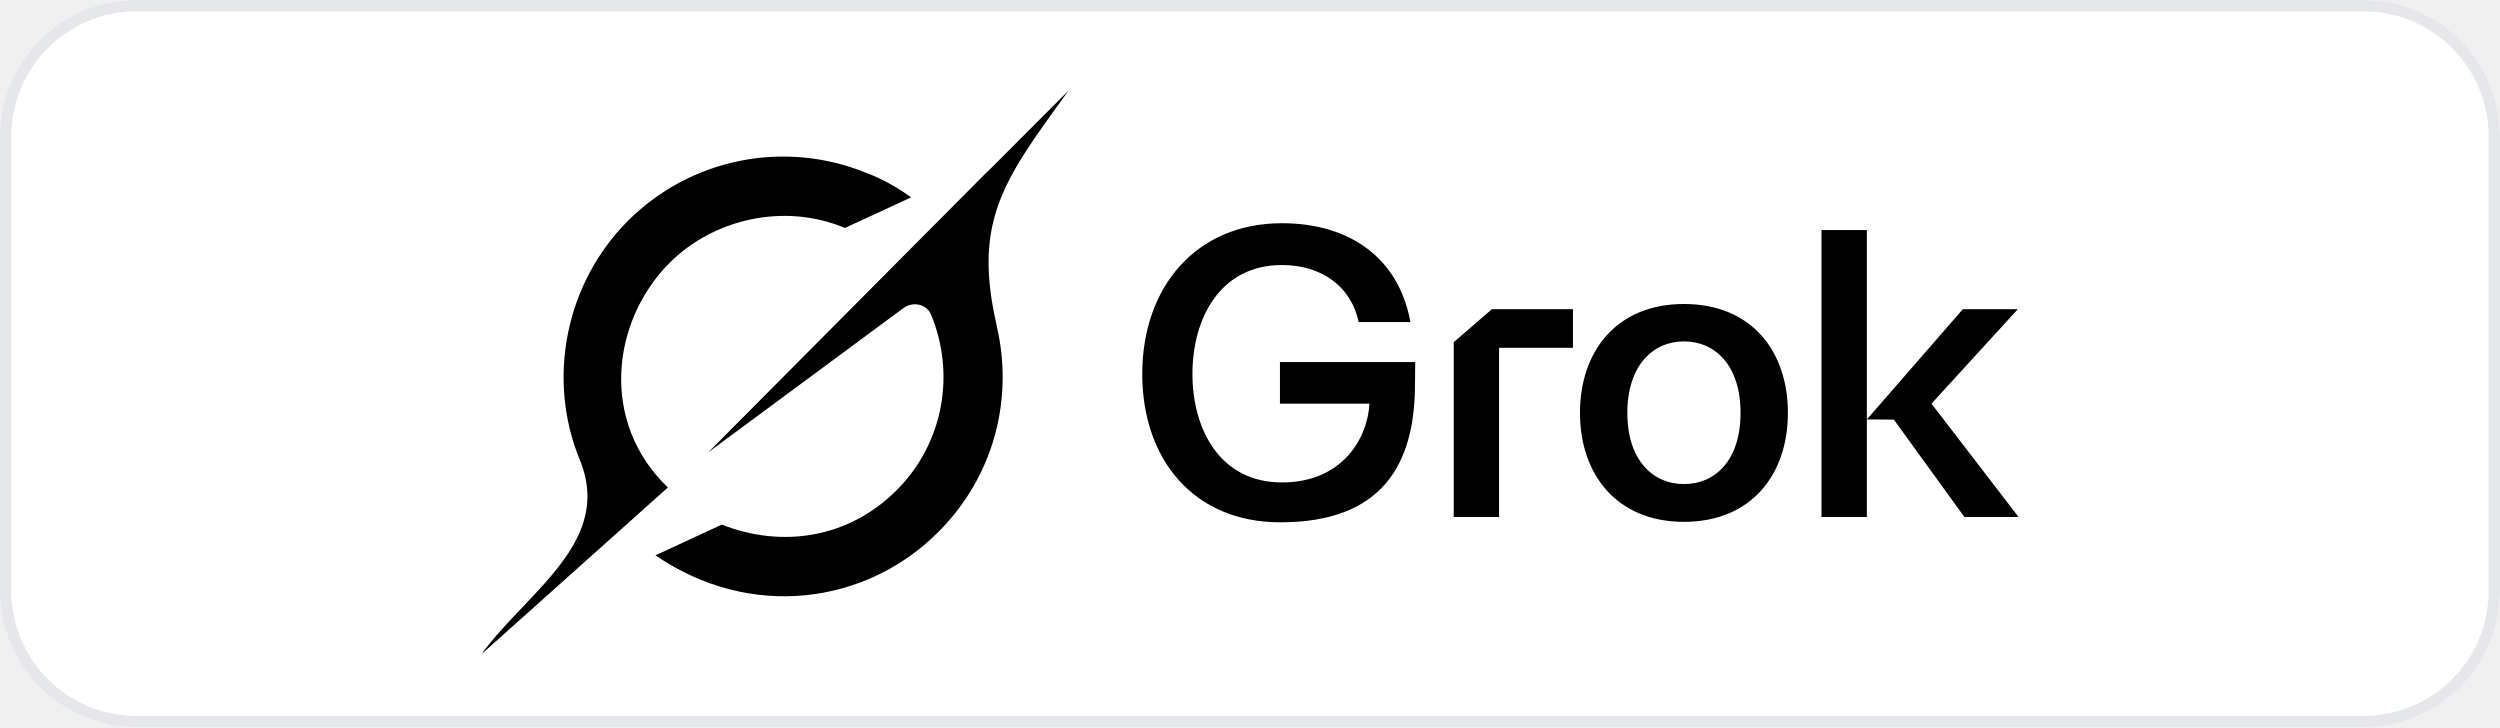
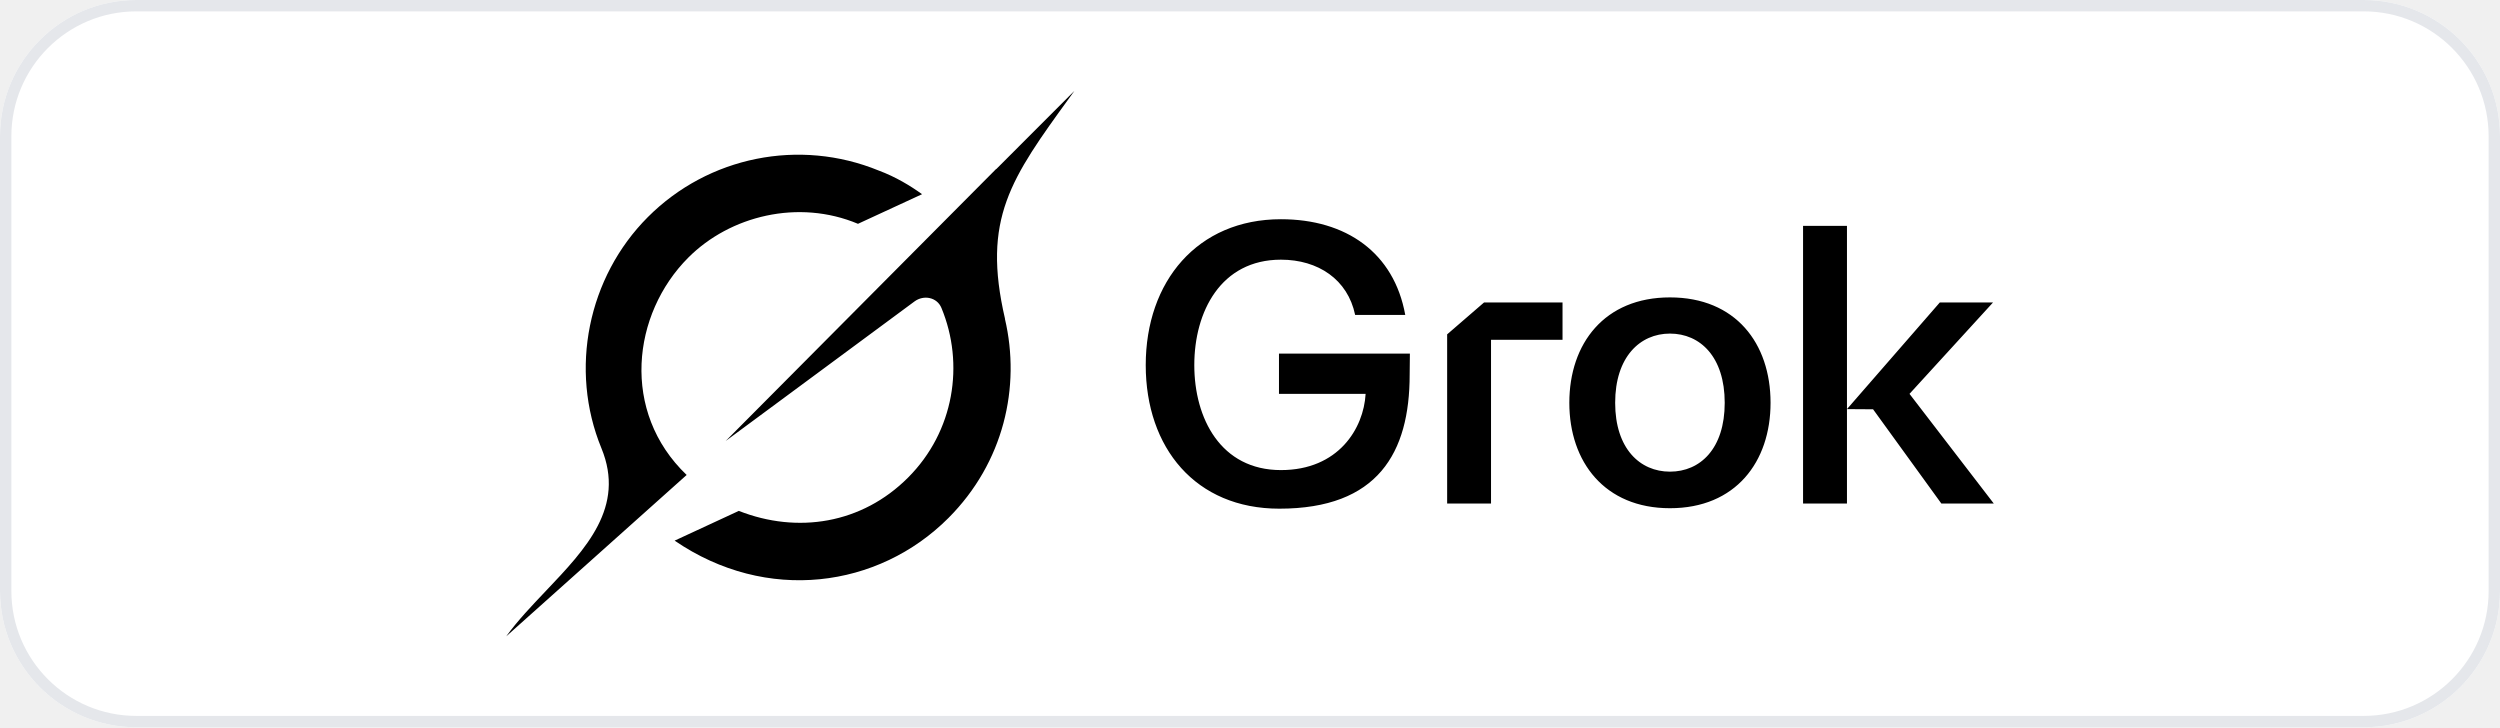
<svg xmlns="http://www.w3.org/2000/svg" viewBox="0 0 220 64" role="img" aria-label="Grok">
  <rect x="0" y="0" width="220" height="64" rx="12" fill="#FFFFFF" />
  <rect x="0.5" y="0.5" width="219" height="63" rx="11.5" fill="none" stroke="#E5E7EB" />
-   <g transform="translate(41.8 7.2) scale(1.55)">
+   <g transform="translate(44 7.25) scale(1.5)">
    <path fill="#000000" d="M76.446 24.708V8.416h2.576v10.752l5.447-6.257h3.122l-4.9 5.362 4.945 6.435H84.56l-4.006-5.53-1.532-.01v5.54h-2.576zM68.636 24.982c-3.829 0-5.902-2.716-5.902-6.184 0-3.491 2.073-6.184 5.902-6.184 3.852 0 5.903 2.693 5.903 6.184 0 3.468-2.051 6.184-5.903 6.184zm-3.213-6.184c0 2.692 1.458 4.039 3.213 4.039 1.778 0 3.214-1.347 3.214-4.04 0-2.692-1.436-4.06-3.214-4.06-1.755 0-3.213 1.368-3.213 4.06zM55.566 24.708v-9.926l2.165-1.871h4.604v2.19H58.14v9.607h-2.575zM45.719 25.009c-4.909 0-7.836-3.564-7.836-8.424 0-4.906 3.032-8.557 7.931-8.557 3.83 0 6.633 1.962 7.294 5.613h-2.94c-.434-2.076-2.166-3.24-4.353-3.24-3.533 0-5.083 3.058-5.083 6.184 0 3.126 1.55 6.16 5.083 6.16 3.373 0 4.854-2.441 4.968-4.472H45.7v-2.362h7.68l-.013 1.235c0 4.59-1.87 7.863-7.65 7.863zM13.237 21.04l11.082-8.19c.543-.4 1.32-.244 1.578.38 1.363 3.288.754 7.241-1.957 9.955-2.71 2.714-6.482 3.31-9.93 1.954l-3.765 1.745c5.401 3.697 11.96 2.782 16.059-1.324 3.251-3.255 4.258-7.692 3.317-11.693l.008.009c-1.365-5.878.336-8.227 3.82-13.031.082-.114.165-.228.247-.345l-4.585 4.59v-.014L13.234 21.044M10.95 23.031c-3.877-3.707-3.208-9.446.1-12.755 2.446-2.449 6.454-3.448 9.952-1.979L24.76 6.56c-.677-.49-1.545-1.017-2.54-1.387A12.465 12.465 0 0 0 8.675 7.901c-3.519 3.523-4.625 8.94-2.725 13.561 1.42 3.454-.907 5.898-3.251 8.364-.83.874-1.664 1.748-2.335 2.674l10.583-9.466" />
  </g>
</svg>
